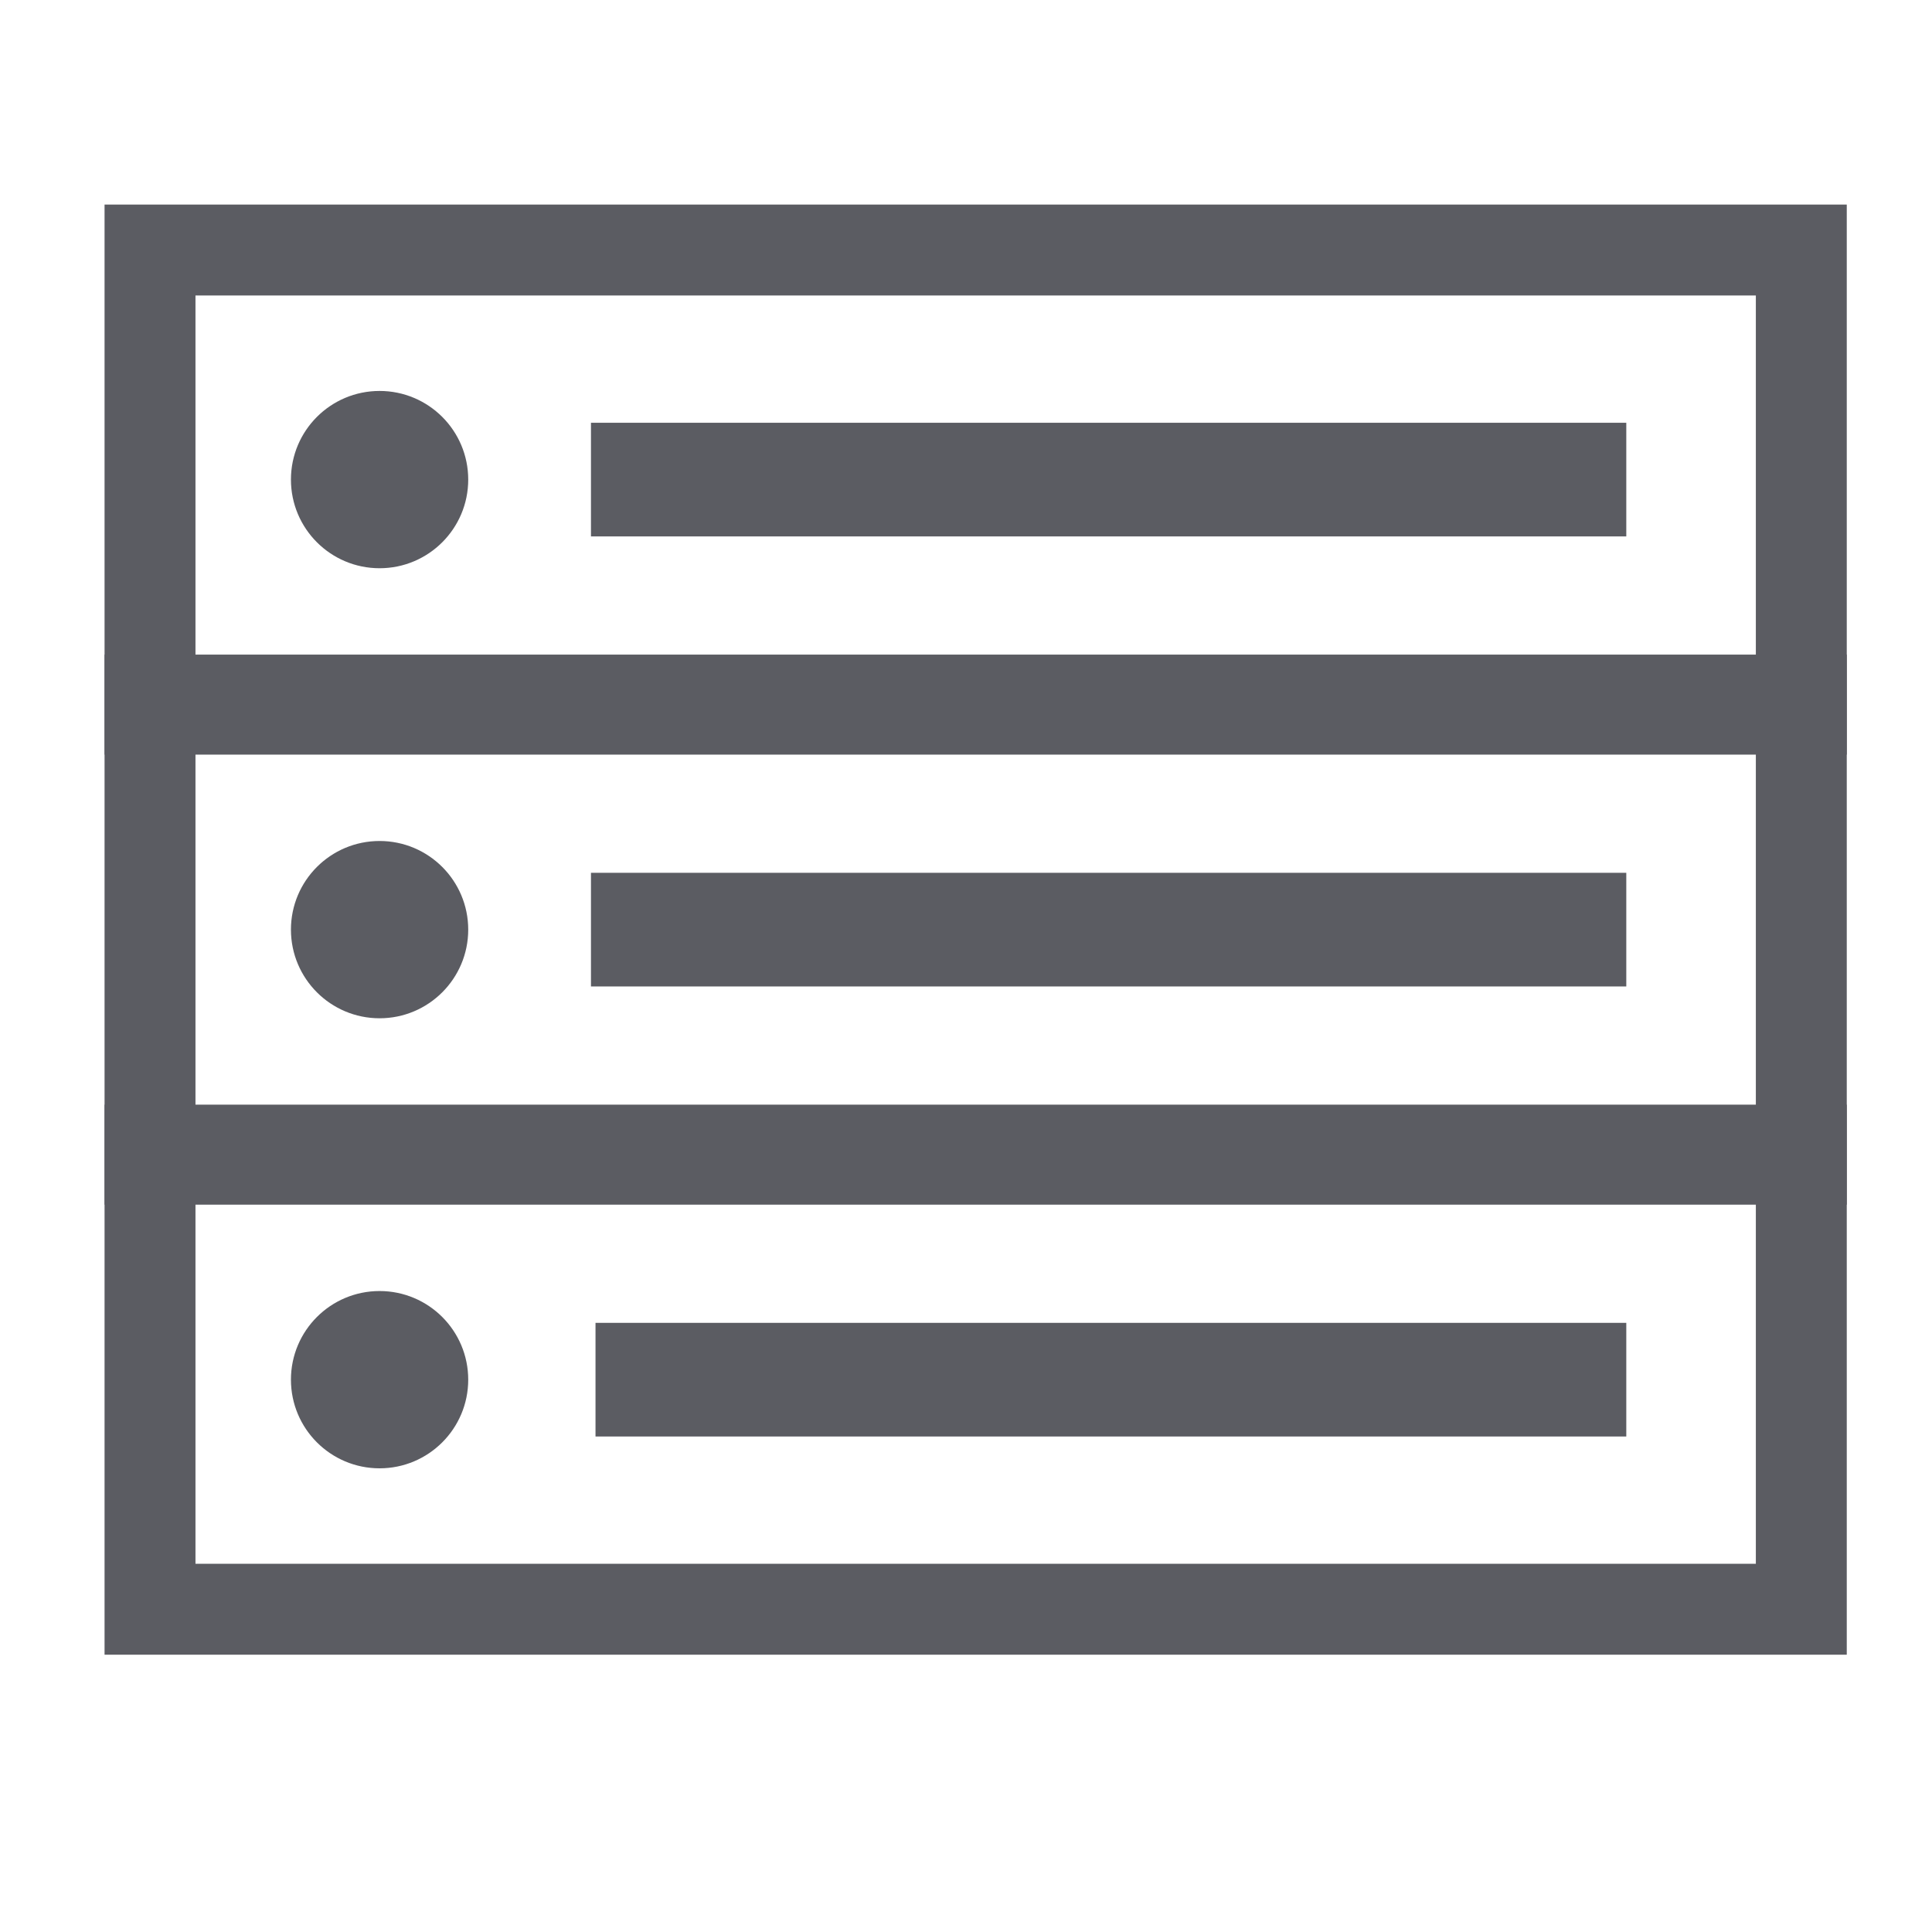
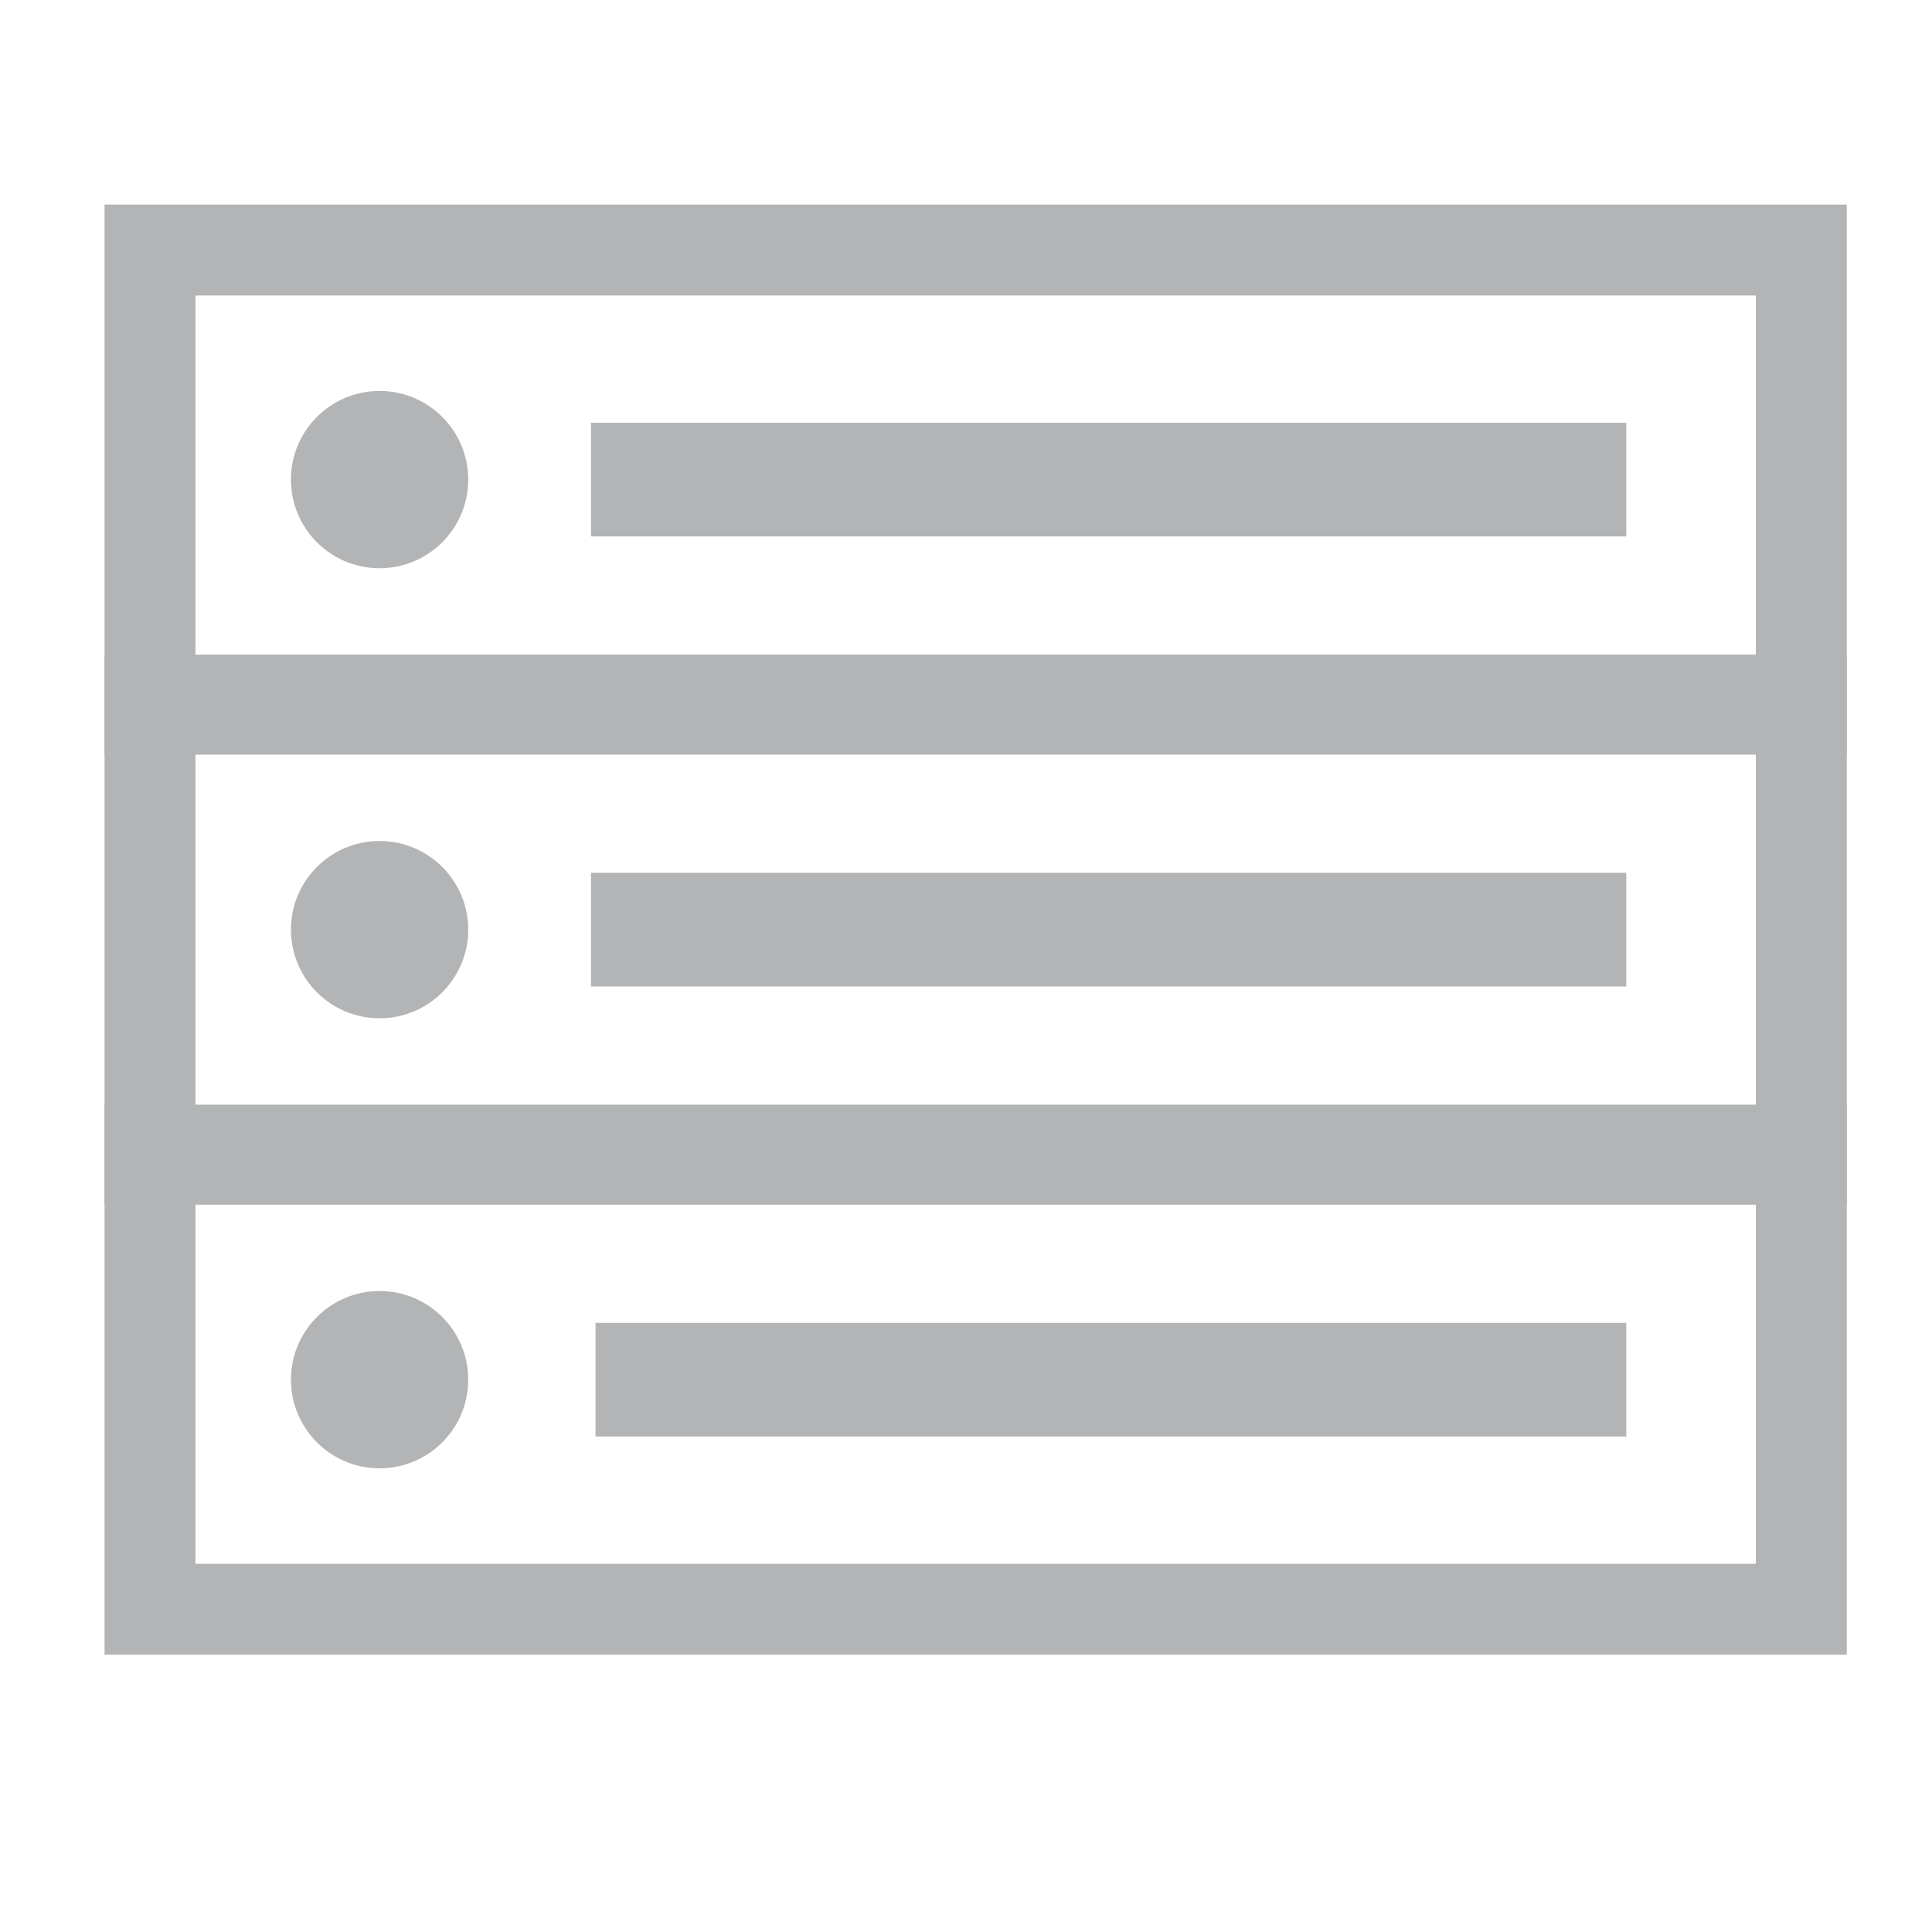
<svg xmlns="http://www.w3.org/2000/svg" version="1.1" id="Layer_1" x="0px" y="0px" viewBox="0 0 170 170" style="enable-background:new 0 0 170 170;" xml:space="preserve">
  <style type="text/css">
- 	.st0{fill:none;stroke:#5B5C62;stroke-width:8;stroke-linecap:square;stroke-miterlimit:10;}
- 	.st1{fill:#5B5C62;stroke:#5B5C62;stroke-width:4;stroke-linejoin:round;stroke-miterlimit:10;}
- 	.st2{fill:none;stroke:#5B5C62;stroke-width:10;stroke-miterlimit:10;}
+ 	.st0{fill:none;stroke:#B3B4B5;stroke-width:8;stroke-linecap:square;stroke-miterlimit:10;}
+ 	.st1{fill:#B3B4B5;stroke:#B3B4B5;stroke-width:4;stroke-linejoin:round;stroke-miterlimit:10;}
+ 	.st2{fill:none;stroke:#B3B4B5;stroke-width:10;stroke-miterlimit:10;}
</style>
  <g>
    <rect x="13.2" y="22" class="st0" width="145.3" height="40.4" />
    <circle class="st1" cx="33.4" cy="42.2" r="5.8" />
    <line class="st2" x1="52" y1="42.2" x2="143.1" y2="42.2" />
    <rect x="13.2" y="61.6" class="st0" width="145.3" height="40.4" />
    <circle class="st1" cx="33.4" cy="81.8" r="5.8" />
    <line class="st2" x1="52" y1="81.8" x2="143.1" y2="81.8" />
    <rect x="13.2" y="101.2" class="st0" width="145.3" height="40.4" />
    <circle class="st1" cx="33.4" cy="121.4" r="5.8" />
    <line class="st2" x1="52.4" y1="121.4" x2="143.1" y2="121.4" />
  </g>
</svg>
